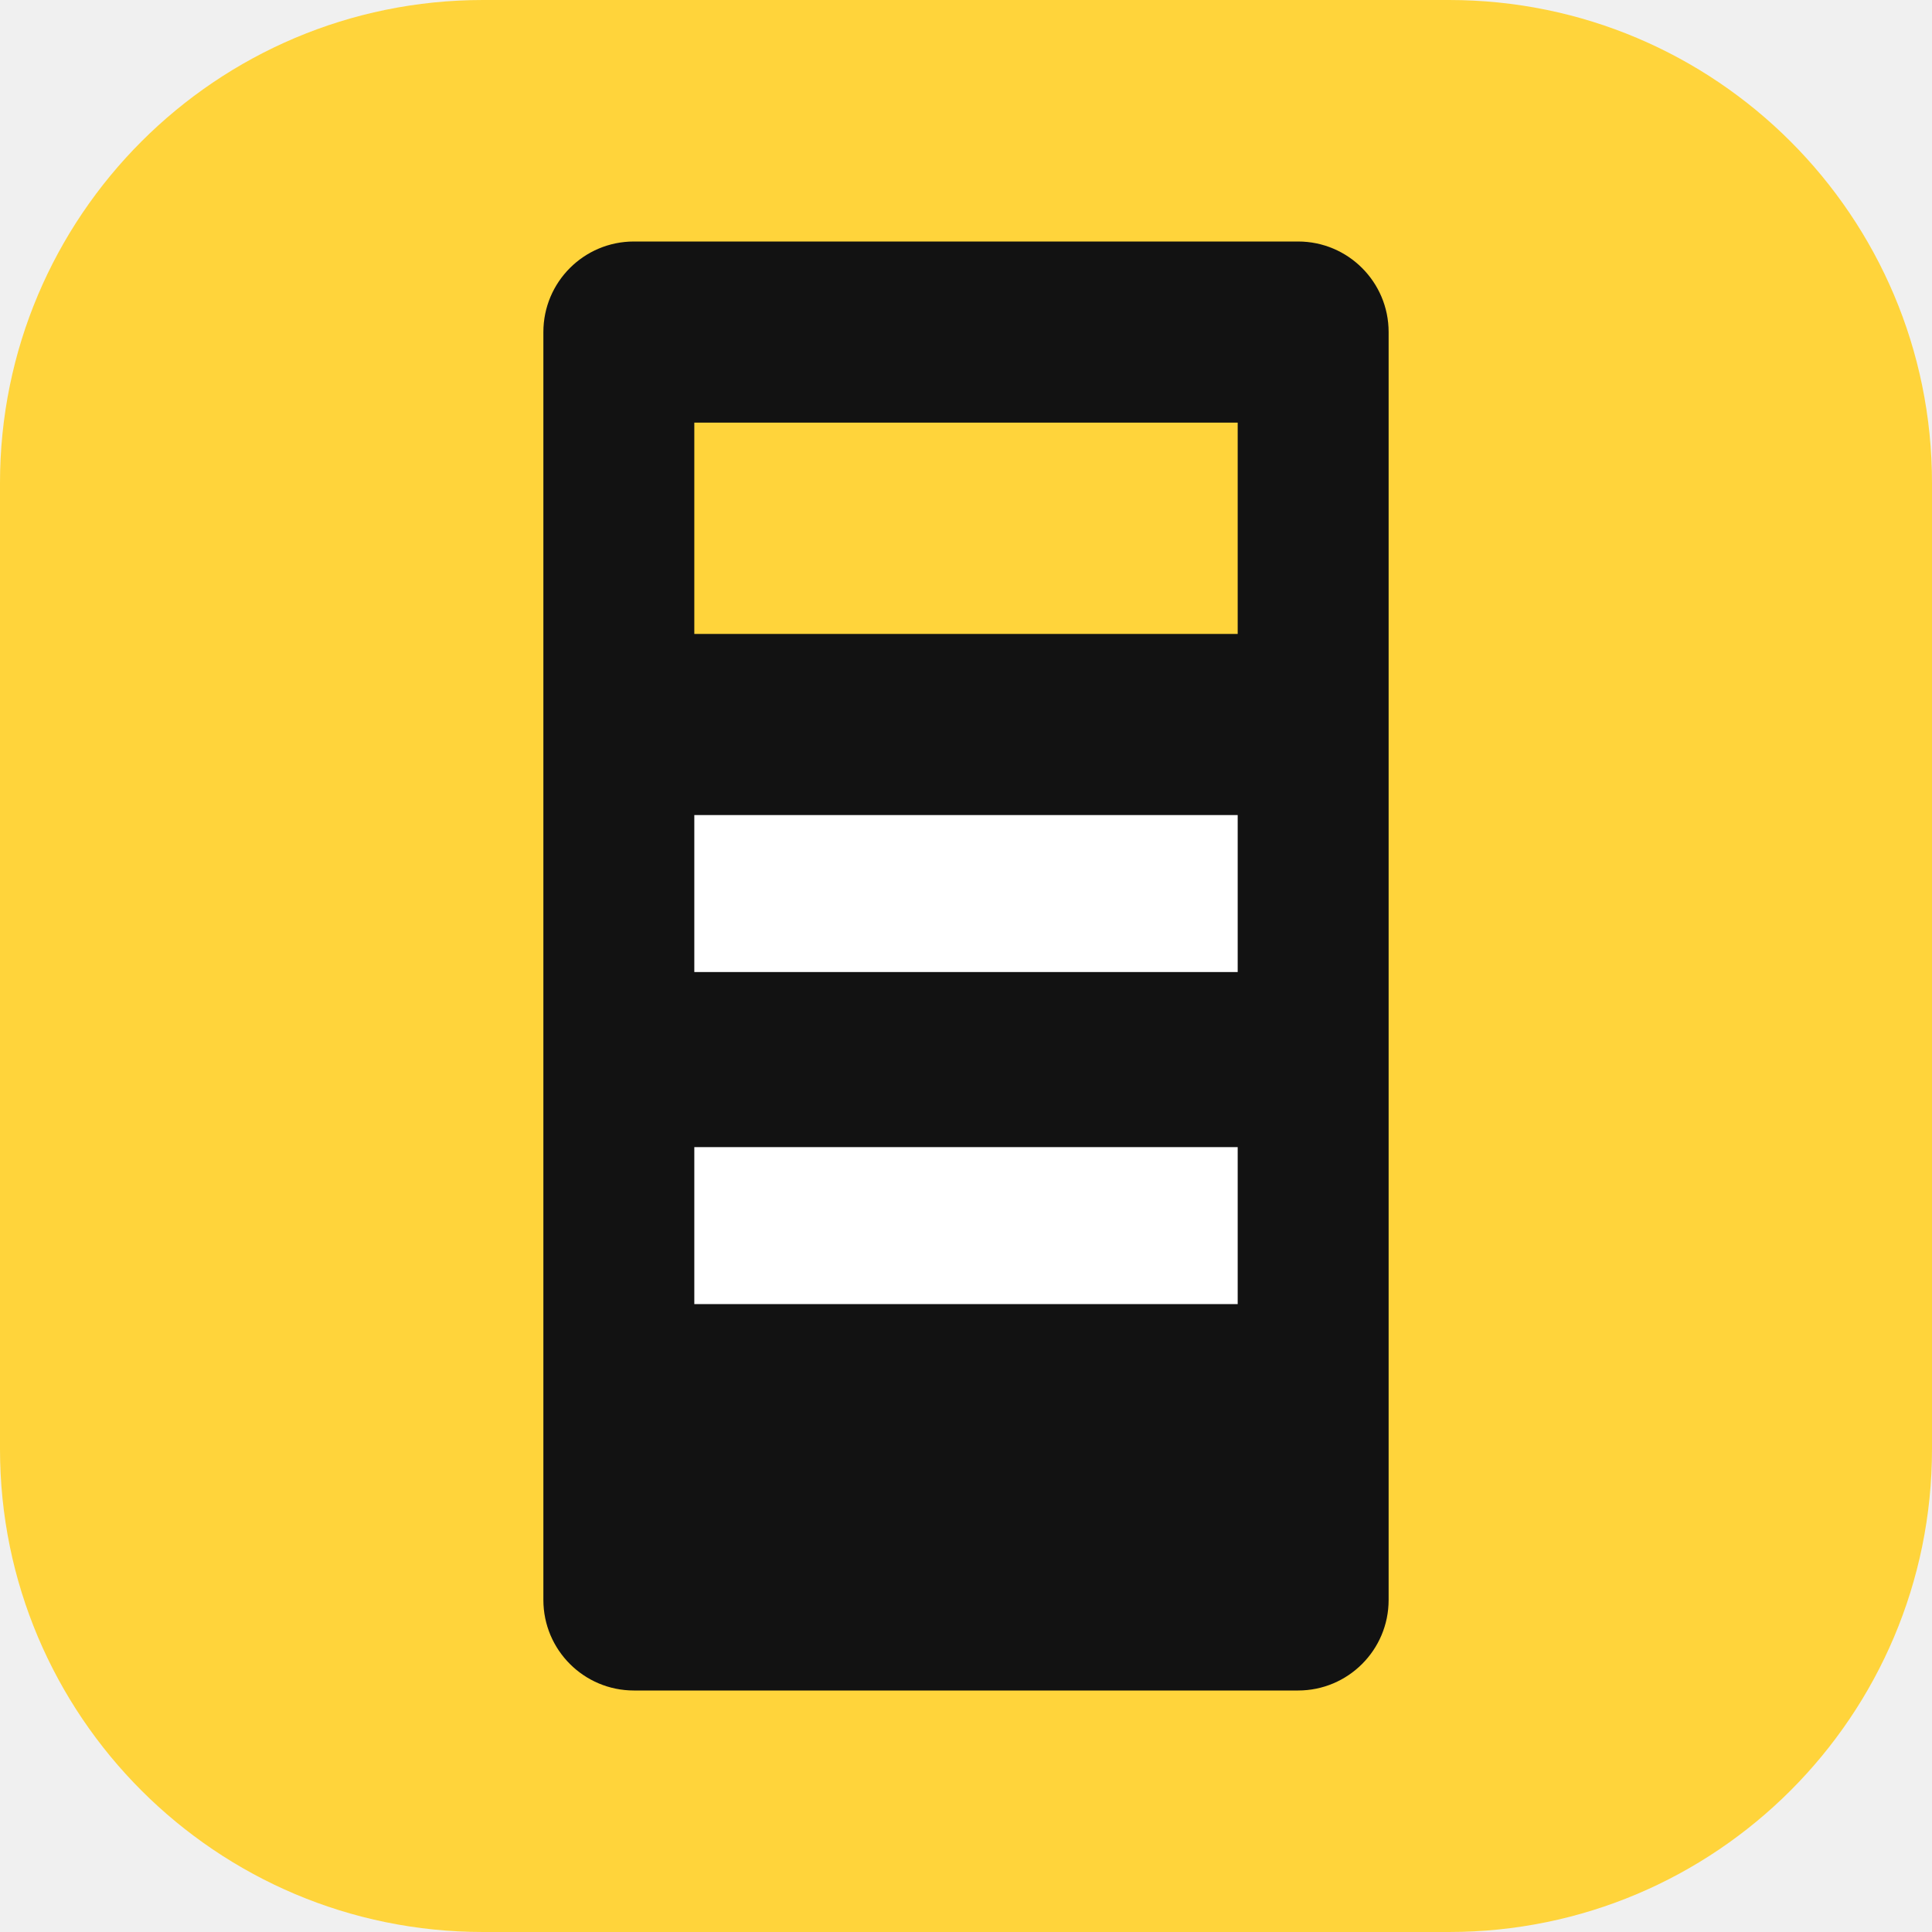
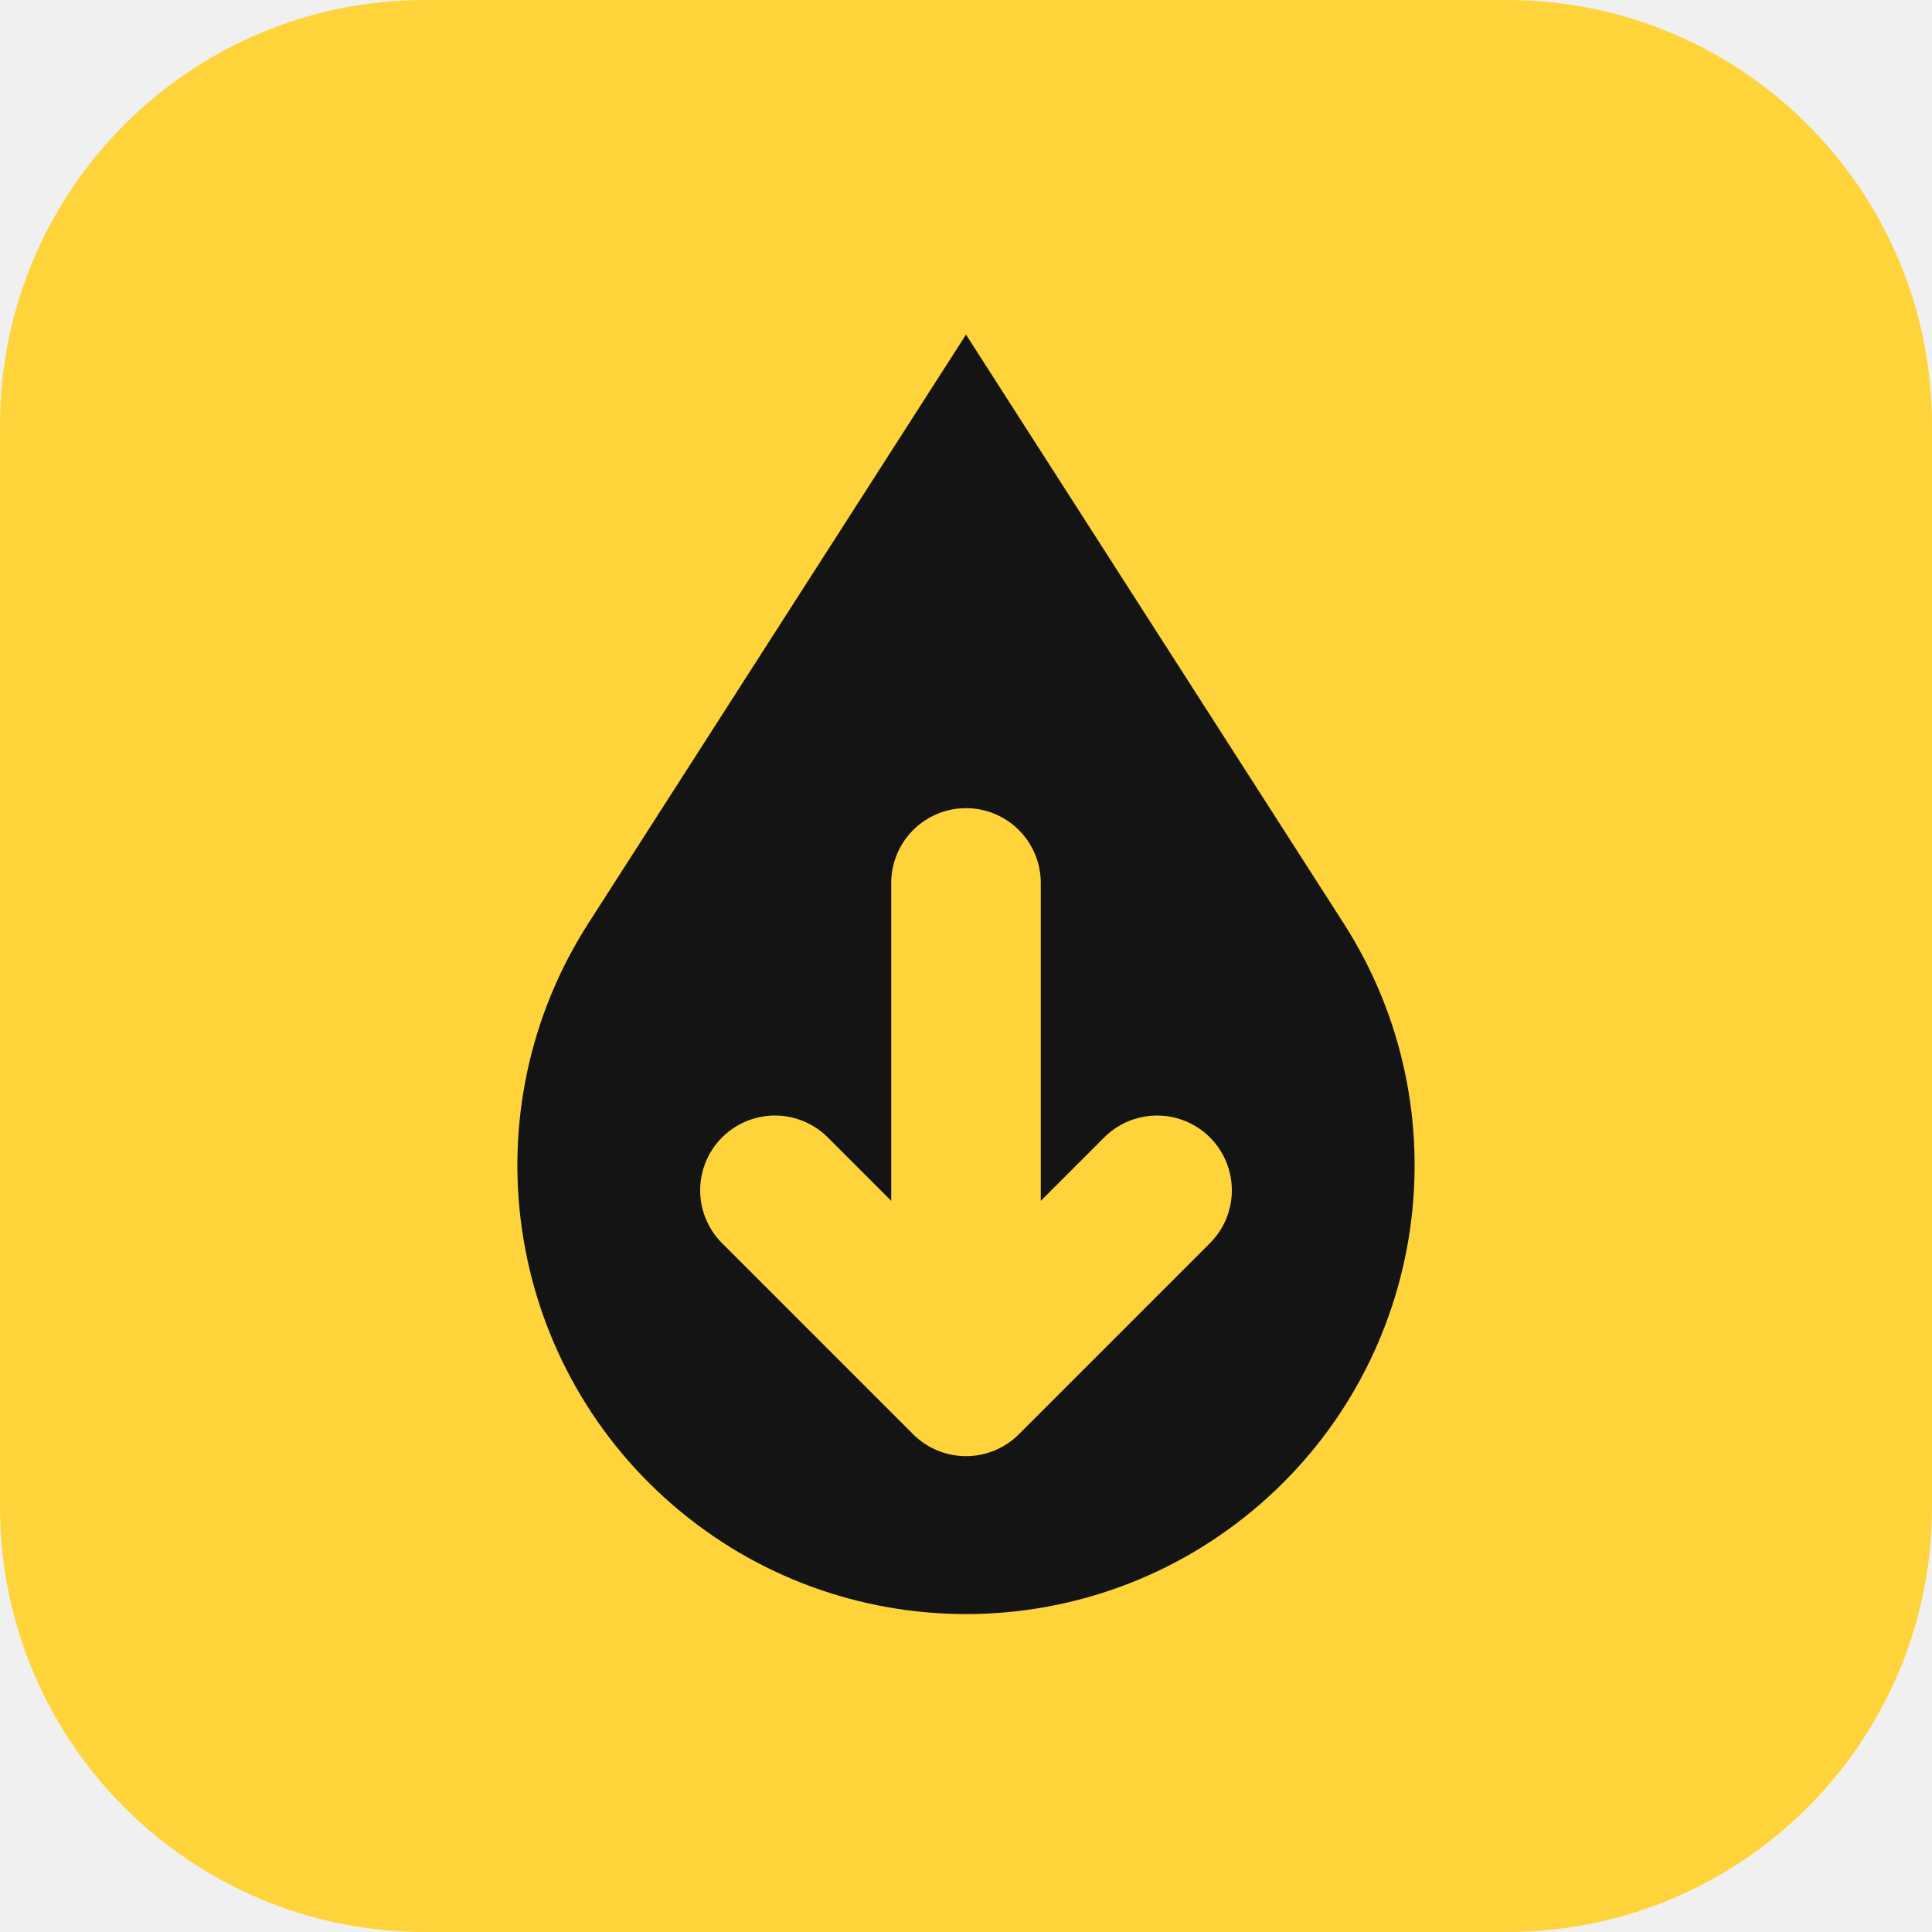
- <svg xmlns="http://www.w3.org/2000/svg" viewBox="0 0 32 32">
-   <rect width="32" height="32" rx="8" fill="#ffd43b" />
-   <rect x="9" y="4" width="14" height="24" rx="1.5" fill="#121212" />
-   <rect x="11.5" y="7" width="9" height="3.5" fill="#ffd43b" />
-   <rect x="11.5" y="13.5" width="9" height="2.6" fill="#fff" />
-   <rect x="11.5" y="19" width="9" height="2.6" fill="#fff" />
+ <svg xmlns="http://www.w3.org/2000/svg" viewBox="0 0 100 100">
+   <rect width="100" height="100" rx="22" fill="#ffd43b" />
+   <path d="M50.00 17.32 L69.54 47.78 A23.22 23.22 0 1 1 30.46 47.78 Z" fill="#141414" />
+   <path d="M50.00 45.70 L50.00 71.50 M40.11 61.61 L50.00 71.50 L59.89 61.61" fill="none" stroke="#ffd43b" stroke-width="7.74" stroke-linecap="round" stroke-linejoin="round" />
</svg>
